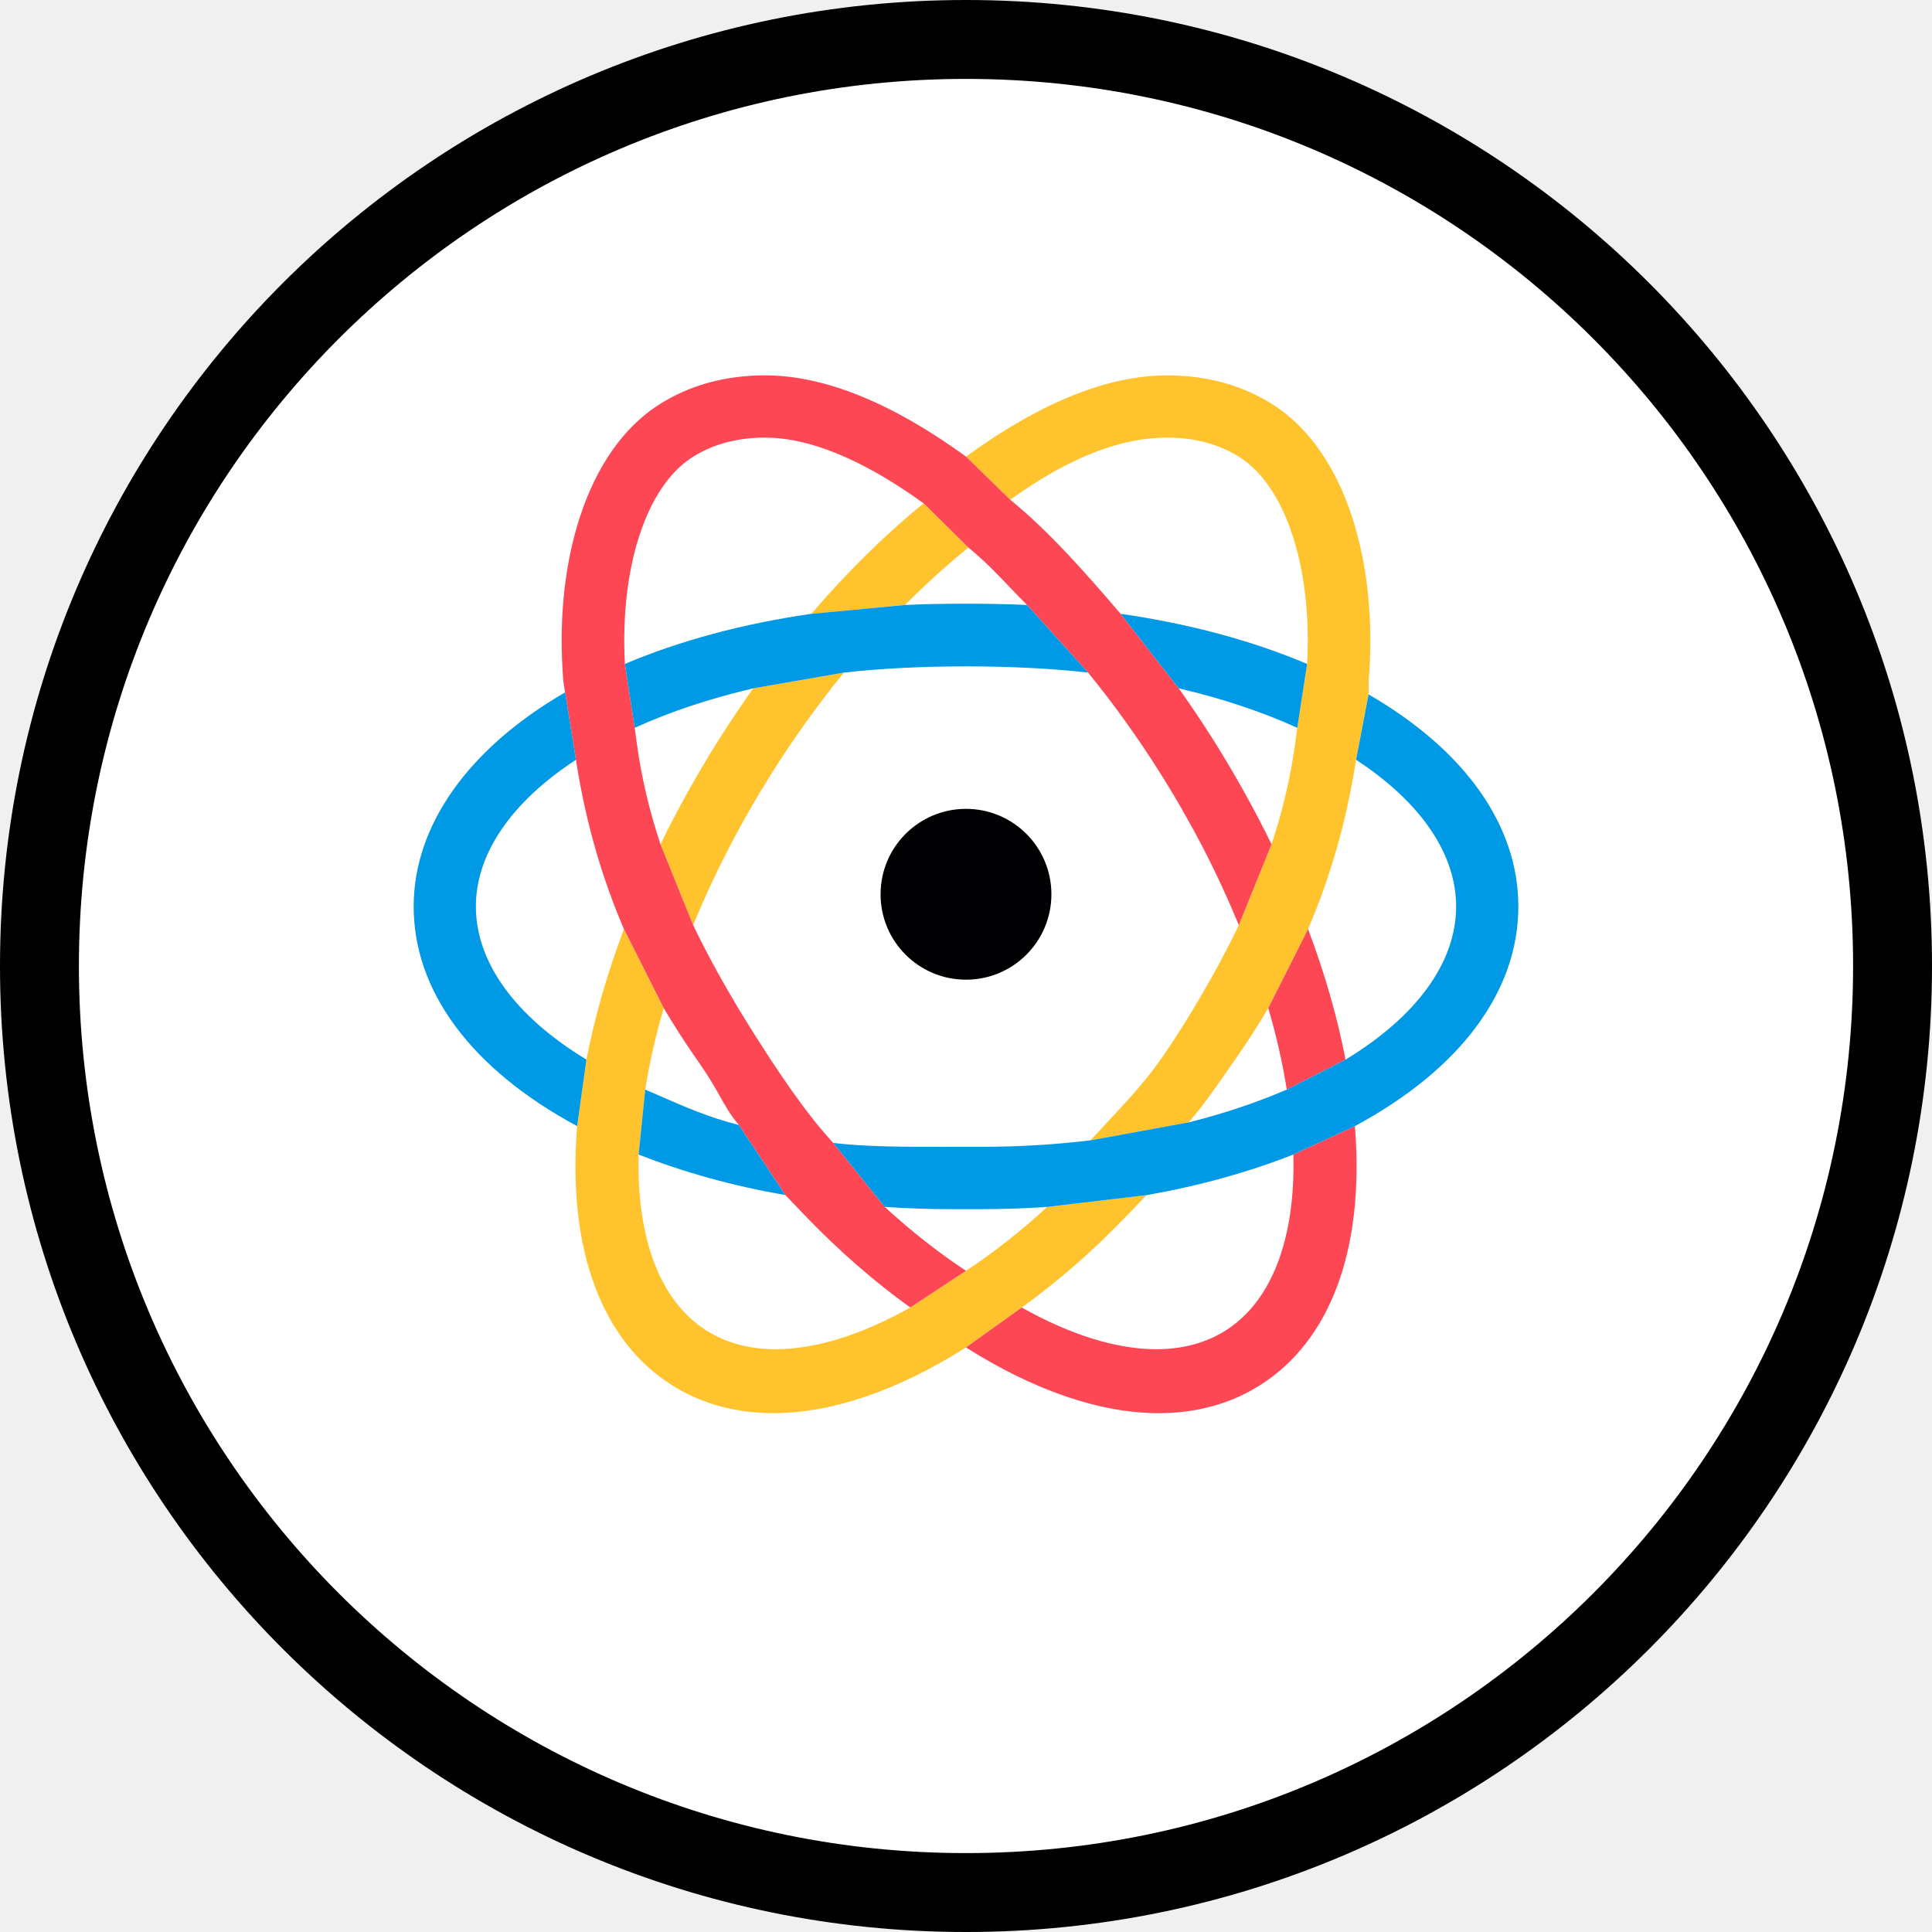
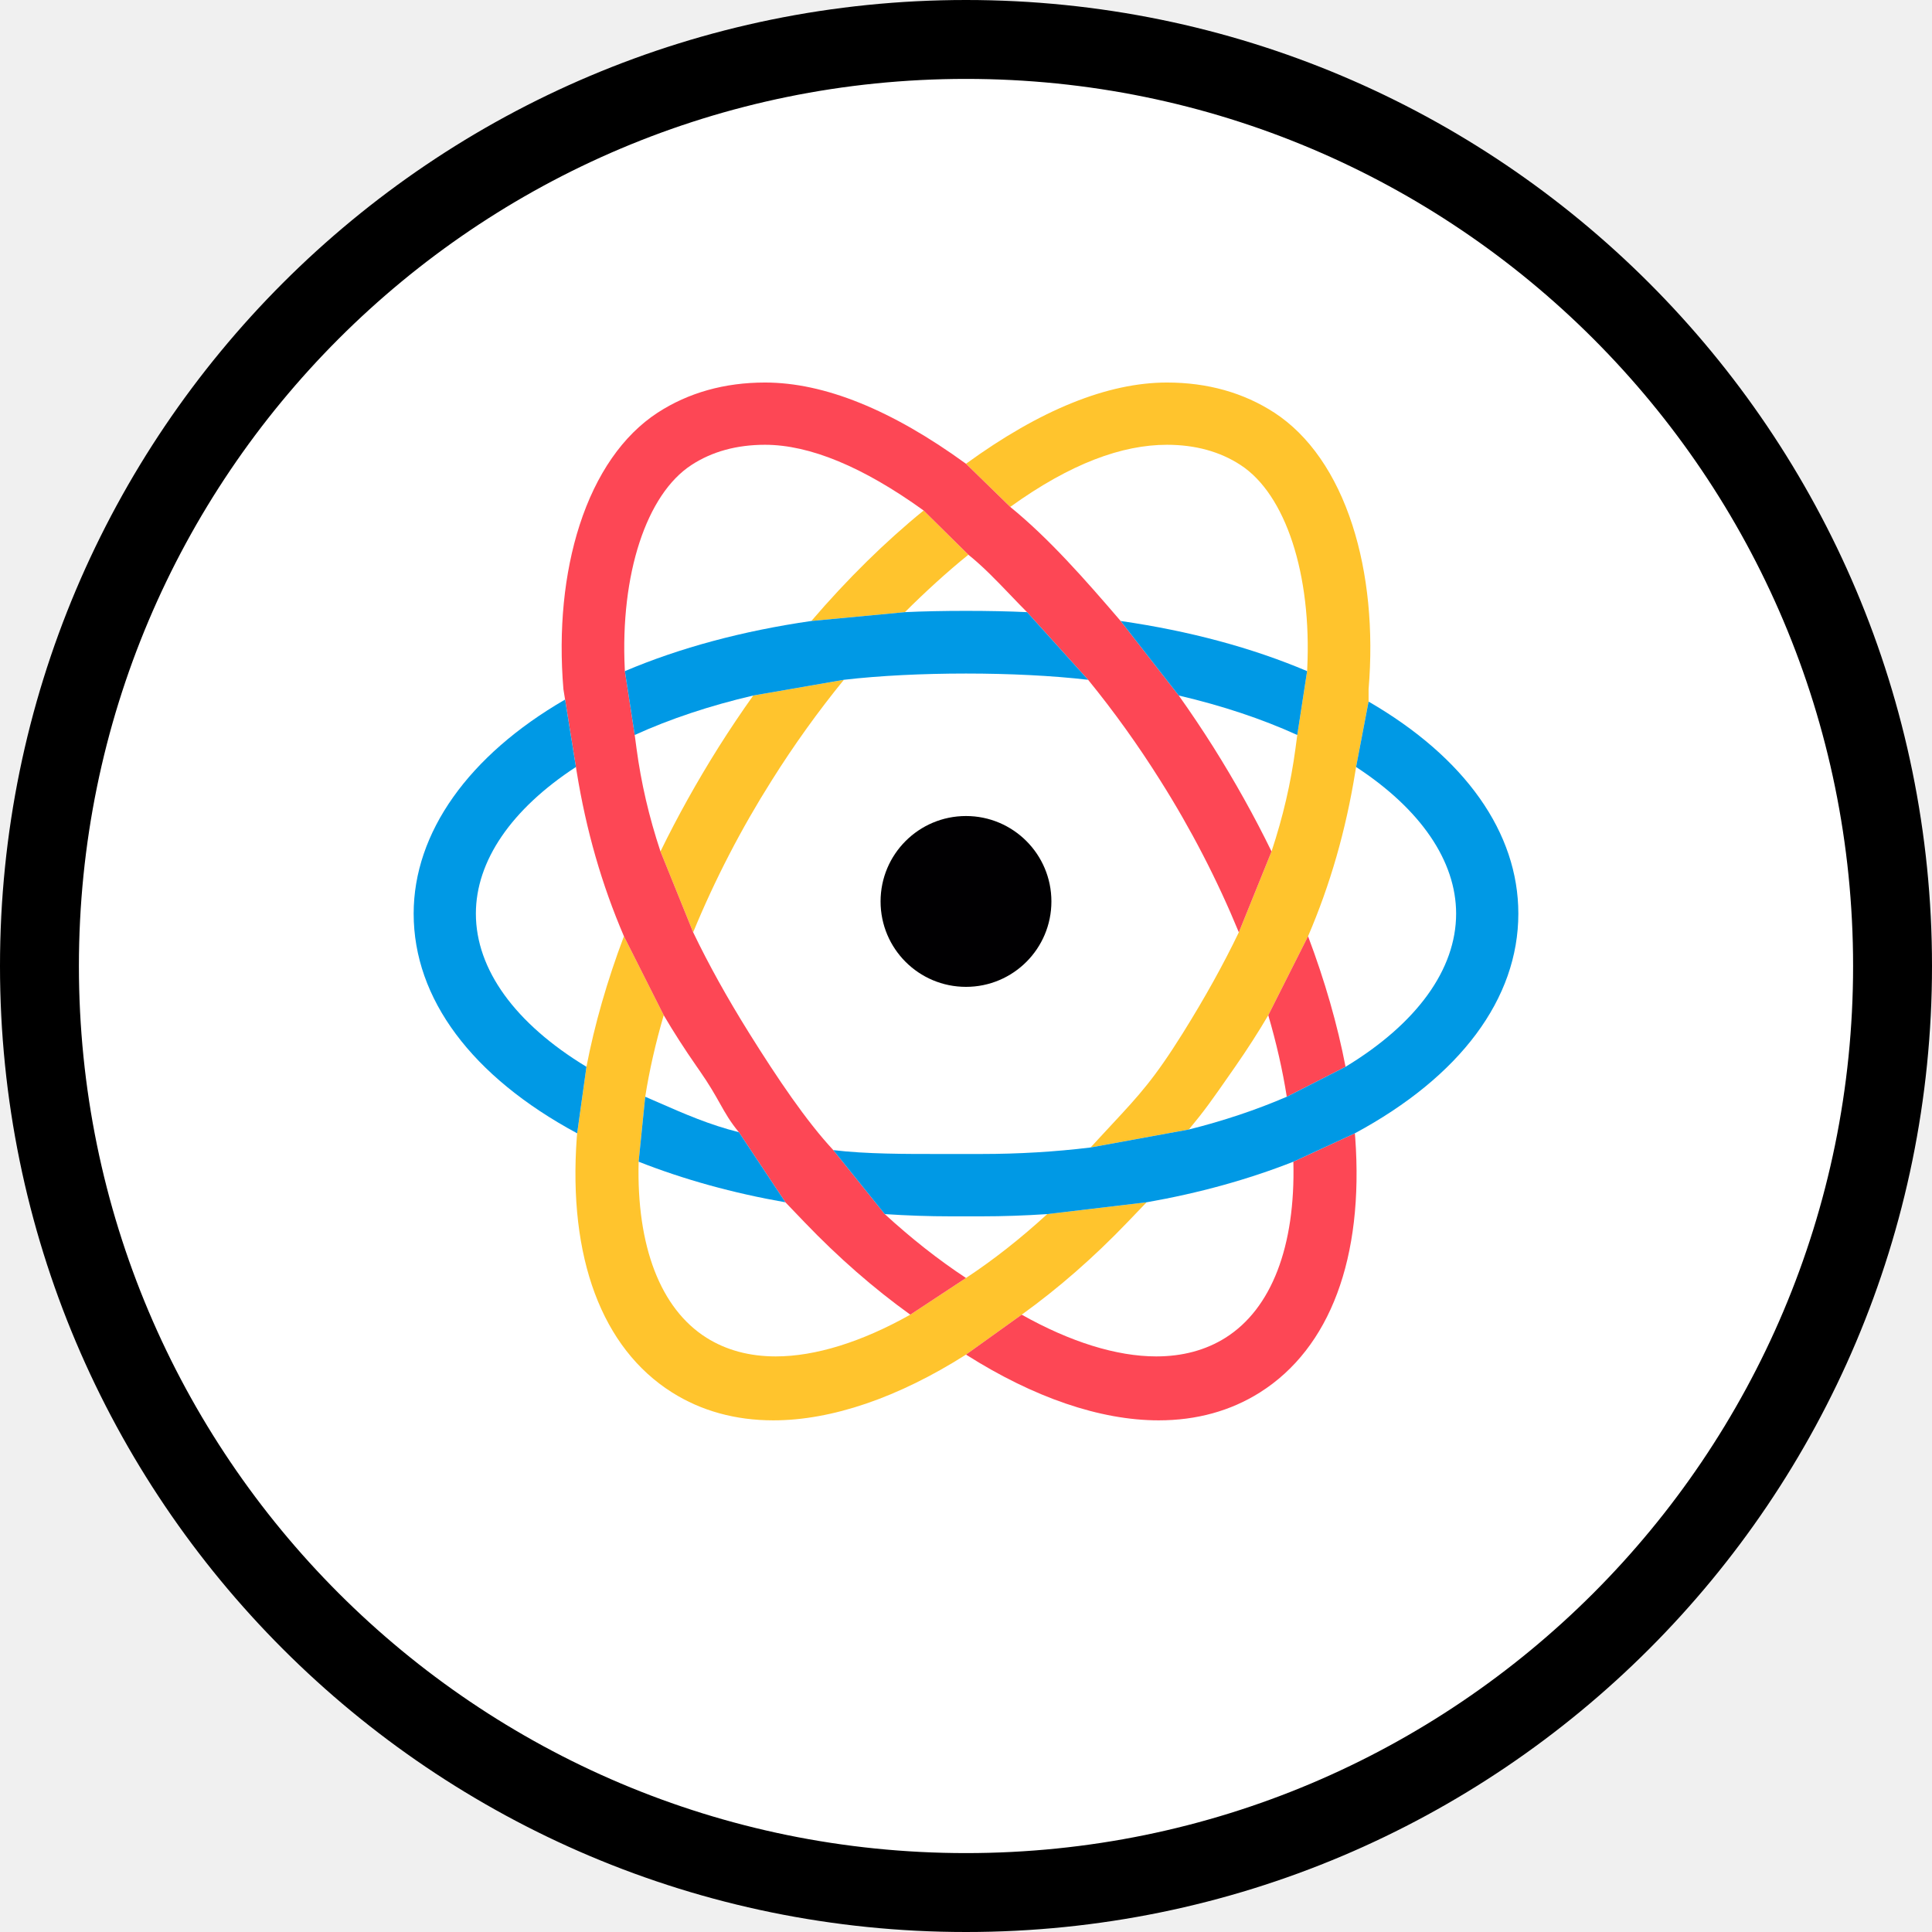
<svg xmlns="http://www.w3.org/2000/svg" width="808" height="808" viewBox="0 0 808 808" fill="none">
  <rect x="16.5" y="16.5" width="775" height="775" rx="387.5" fill="white" />
  <rect x="16.5" y="16.5" width="775" height="775" rx="387.5" stroke="black" stroke-width="33" />
  <g clip-path="url(#clip0_278_94)">
-     <path d="M403.996 338.278C384.256 338.278 368.273 354.274 368.273 374C368.273 393.757 384.255 409.723 403.996 409.723C423.737 409.723 439.719 393.744 439.719 374C439.719 354.273 423.721 338.277 403.996 338.278Z" fill="#010002" />
-     <path d="M241.38 470.974C241.312 471.58 241.256 472.185 241.22 472.781C237.581 522.974 251.726 560.813 281.05 579.332C293.342 587.087 307.602 591.018 323.436 591.018C347.832 591.018 375.658 581.516 404.001 563.521L427.298 546.823C442.546 535.869 457.377 522.91 471.434 508.256L479.524 499.822L437.975 504.759C426.849 514.971 415.431 523.948 404 531.475L380.7 546.823C360.368 558.254 340.987 564.277 324.44 564.277C313.438 564.279 303.687 561.649 295.458 556.46C276.237 544.349 266.18 518.229 267.087 482.844L269.843 455.681C271.57 444.704 274.166 433.27 277.584 421.591L260.942 388.557C253.916 407.198 248.649 425.538 245.265 443.15L241.38 470.974Z" fill="#FFC42D" />
-     <path d="M289.894 386.907C298.946 364.93 309.991 343.577 322.737 323.416C331.974 308.706 342.132 294.539 352.93 281.302L315.022 287.879C310.058 294.851 305.216 302.071 300.575 309.414C291.498 323.86 283.322 338.525 276.221 353.094L289.894 386.907Z" fill="#FFC42D" />
-     <path d="M572.369 290.416V285.23C574.442 260.48 572.104 236.753 565.604 216.611C558.719 195.278 547.437 179.022 532.975 169.598C520.094 161.226 504.978 156.982 488.052 156.982C463.275 156.982 435.005 168.411 404 190.958L422.5 209C447.821 190.763 469.344 183.017 488.051 183.017C499.879 183.017 510.219 185.855 518.793 191.455C537.686 203.714 548.642 237.211 546.705 276.793L546.66 277.678L542.544 304.387L541.799 309.984C539.865 324.476 536.576 338.638 531.779 353.094L518.103 386.907C511.576 400.473 503.924 414.253 494.736 428.984C482.73 448.202 476.5 454.904 465.192 467.069L464.358 467.967C463.517 468.872 462.648 469.808 461.748 470.781L456.084 476.901L497.211 469.378C504.088 461.048 506.523 457.552 515.361 444.864L516.512 443.213C521.631 435.851 526.214 428.73 530.417 421.59L547.057 388.558C556.357 366.894 562.823 344.388 566.809 319.795L567.139 317.768L572.369 290.416Z" fill="#FFC42D" />
-     <path d="M378.462 253.015C386.698 244.784 396.26 236.017 405 229L386.279 210.496C370.168 223.611 354.392 239.137 339.328 256.705L378.462 253.015Z" fill="#FFC42D" />
-     <path d="M404 190.958C372.993 168.411 344.722 156.982 319.948 156.982C303.02 156.982 287.905 161.227 275.019 169.602C260.562 179.022 249.281 195.278 242.397 216.611C235.896 236.754 233.558 260.481 235.631 285.231L236.328 289.569L240.86 317.766L241.189 319.794C245.176 344.382 251.641 366.889 260.942 388.557L277.584 421.591C281.786 428.727 286.367 435.848 291.492 443.216L292.657 444.886C296.714 450.711 299.046 454.862 301.079 458.481C303.4 462.615 305.332 466.055 309 470.5L328.475 499.822L336.564 508.256C350.622 522.91 365.454 535.869 380.7 546.823L404 531.475C392.572 523.951 381.152 514.972 370.025 504.759L348.5 478C337.192 465.835 325.267 448.197 313.264 428.987C304.079 414.26 296.427 400.481 289.894 386.907L276.221 353.094C271.424 338.64 268.135 324.478 266.2 309.984L265.453 304.387L261.339 277.677L261.295 276.794C259.358 237.212 270.316 203.713 289.219 191.447C297.783 185.853 308.121 183.016 319.948 183.016C338.656 183.016 360.961 192.26 386.279 210.496L405 229C411.163 233.948 416.743 239.772 422.39 245.665L422.391 245.666L423.274 246.588C425.337 248.74 427.414 250.895 429.535 253.015L455.069 281.302C465.866 294.539 476.024 308.707 485.27 323.429C498.009 343.577 509.051 364.928 518.103 386.907L531.779 353.094C524.678 338.522 516.5 323.853 507.419 309.404C502.778 302.061 497.937 294.846 492.978 287.88L468.671 256.706C453.61 239.143 438.615 222.117 422.5 209L404 190.958Z" fill="#FD4755" />
-     <path d="M404.001 563.521C432.343 581.514 460.169 591.017 484.565 591.018H484.569C500.4 591.018 514.658 587.087 526.953 579.331C556.276 560.812 570.421 522.982 566.786 472.842C566.749 472.219 566.688 471.588 566.622 470.974L540.91 482.844C541.819 518.227 531.762 544.349 512.542 556.461C504.314 561.648 494.563 564.277 483.559 564.277C467.013 564.277 447.632 558.254 427.298 546.823L404.001 563.521Z" fill="#FD4755" />
-     <path d="M530.417 421.59C533.834 433.27 536.43 444.705 538.157 455.682L562.734 443.15C559.351 425.538 554.084 407.199 547.057 388.558L530.417 421.59Z" fill="#FD4755" />
-     <path d="M635 379.106C635 345.233 612.785 313.819 572.369 290.416L567.139 317.768C594.168 335.433 608.978 357.077 608.978 379.106C608.978 402.413 592.592 425.057 562.734 443.15L538.157 455.682C525.388 461.178 511.663 465.767 497.211 469.378L456.084 476.901C441.287 478.703 425.99 479.617 410.554 479.617H397.446C396.167 479.617 394.866 479.619 393.546 479.62L393.489 479.62C378.898 479.634 362.062 479.651 348.5 478L370.025 504.759C379.529 505.386 388.539 505.694 397.447 505.694H410.553C419.462 505.694 428.473 505.386 437.975 504.759L479.524 499.822C501.407 495.99 521.996 490.297 540.91 482.844L566.622 470.974C610.734 447.22 635 414.646 635 379.106Z" fill="#0099E5" />
-     <path d="M236.328 289.569C195.912 312.975 173 345.236 173 379.106C173 414.646 197.266 447.22 241.38 470.974L245.265 443.15C215.408 425.057 199.022 402.413 199.022 379.106C199.022 357.072 213.835 335.425 240.86 317.766L236.328 289.569Z" fill="#0099E5" />
-     <path d="M429.535 253.015C414.939 252.299 393.058 252.299 378.462 253.015L339.328 256.705C310.558 260.865 284.363 267.912 261.339 277.677L265.453 304.387C280.234 297.659 296.855 292.123 315.022 287.879L352.93 281.302C382.893 277.817 425.106 277.817 455.069 281.302L429.535 253.015Z" fill="#0099E5" />
-     <path d="M267.087 482.844C286.003 490.298 306.596 495.992 328.475 499.822L309 470.5C296.752 467.439 286.318 462.875 275.662 458.213C273.734 457.369 271.798 456.523 269.843 455.681L267.087 482.844Z" fill="#0099E5" />
-     <path d="M492.978 287.88C511.141 292.123 527.763 297.66 542.544 304.387L546.66 277.678C523.622 267.91 497.429 260.864 468.671 256.706L492.978 287.88Z" fill="#0099E5" />
+     <path d="M403.996 341.278C384.256 341.278 368.273 357.274 368.273 377C368.273 396.757 384.255 412.723 403.996 412.723C423.737 412.723 439.719 396.744 439.719 377C439.719 357.273 423.721 341.277 403.996 341.278Z" fill="#010002" />
+     <path d="M241.38 473.974C241.312 474.58 241.256 475.185 241.22 475.781C237.581 525.974 251.726 563.813 281.05 582.332C293.342 590.087 307.602 594.018 323.436 594.018C347.832 594.018 375.658 584.516 404.001 566.521L427.298 549.823C442.546 538.869 457.377 525.91 471.434 511.256L479.524 502.822L437.975 507.759C426.849 517.971 415.431 526.948 404 534.475L380.7 549.823C360.368 561.254 340.987 567.277 324.44 567.277C313.438 567.279 303.687 564.649 295.458 559.46C276.237 547.349 266.18 521.229 267.087 485.844L269.843 458.681C271.57 447.704 274.166 436.27 277.584 424.591L260.942 391.557C253.916 410.198 248.649 428.538 245.265 446.15L241.38 473.974Z" fill="#FFC42D" />
+     <path d="M289.894 389.907C298.946 367.93 309.991 346.577 322.737 326.416C331.974 311.706 342.132 297.539 352.93 284.302L315.022 290.879C310.058 297.851 305.216 305.07 300.575 312.414C291.498 326.86 283.322 341.525 276.221 356.094L289.894 389.907Z" fill="#FFC42D" />
+     <path d="M572.369 293.416V288.23C574.442 263.48 572.104 239.753 565.604 219.611C558.719 198.278 547.437 182.022 532.975 172.598C520.094 164.226 504.978 159.982 488.052 159.982C463.275 159.982 435.005 171.411 404 193.958L422.5 212C447.821 193.763 469.344 186.017 488.051 186.017C499.879 186.017 510.219 188.855 518.793 194.455C537.686 206.714 548.642 240.212 546.705 279.793L546.66 280.678L542.544 307.387L541.799 312.984C539.865 327.476 536.576 341.638 531.779 356.094L518.103 389.907C511.576 403.473 503.924 417.253 494.736 431.984C482.73 451.202 476.5 457.904 465.192 470.069L464.358 470.967C463.517 471.872 462.648 472.808 461.748 473.781L456.084 479.901L497.211 472.378C504.088 464.048 506.523 460.552 515.361 447.864L516.512 446.213C521.631 438.851 526.214 431.73 530.417 424.59L547.057 391.558C556.357 369.894 562.823 347.388 566.809 322.795L567.139 320.768L572.369 293.416Z" fill="#FFC42D" />
+     <path d="M378.462 256.015C386.698 247.784 396.26 239.017 405 232L386.279 213.496C370.168 226.611 354.392 242.137 339.328 259.705L378.462 256.015Z" fill="#FFC42D" />
+     <path d="M404 193.958C372.993 171.411 344.722 159.982 319.948 159.982C303.02 159.982 287.905 164.227 275.019 172.602C260.562 182.022 249.281 198.278 242.397 219.611C235.896 239.754 233.558 263.481 235.631 288.231L236.328 292.569L240.86 320.766L241.189 322.794C245.176 347.382 251.641 369.889 260.942 391.557L277.584 424.591C281.786 431.727 286.367 438.848 291.492 446.216L292.657 447.886C296.714 453.711 299.046 457.862 301.079 461.481C303.4 465.615 305.332 469.055 309 473.5L328.475 502.822L336.564 511.256C350.622 525.91 365.454 538.869 380.7 549.823L404 534.475C392.572 526.951 381.152 517.972 370.025 507.759L348.5 481C337.192 468.835 325.267 451.197 313.264 431.987C304.079 417.26 296.427 403.481 289.894 389.907L276.221 356.094C271.424 341.64 268.135 327.478 266.2 312.984L265.453 307.387L261.339 280.677L261.295 279.794C259.358 240.212 270.316 206.713 289.219 194.447C297.783 188.853 308.121 186.016 319.948 186.016C338.656 186.016 360.961 195.26 386.279 213.496L405 232C411.163 236.948 416.743 242.772 422.39 248.665L422.391 248.666L423.274 249.588C425.337 251.74 427.414 253.895 429.535 256.015L455.069 284.302C465.866 297.539 476.024 311.707 485.27 326.429C498.009 346.577 509.051 367.928 518.103 389.907L531.779 356.094C524.678 341.522 516.5 326.853 507.419 312.404C502.778 305.061 497.937 297.846 492.978 290.88L468.671 259.706C453.61 242.143 438.615 225.117 422.5 212L404 193.958Z" fill="#FD4755" />
+     <path d="M404.001 566.521C432.343 584.514 460.169 594.017 484.565 594.018H484.569C500.4 594.018 514.658 590.087 526.953 582.331C556.276 563.812 570.421 525.982 566.786 475.842C566.749 475.219 566.688 474.588 566.622 473.974L540.91 485.844C541.819 521.227 531.762 547.349 512.542 559.461C504.314 564.648 494.563 567.277 483.559 567.277C467.013 567.277 447.632 561.254 427.298 549.823L404.001 566.521Z" fill="#FD4755" />
+     <path d="M530.417 424.59C533.834 436.27 536.43 447.705 538.157 458.682L562.734 446.15C559.351 428.538 554.084 410.199 547.057 391.558L530.417 424.59Z" fill="#FD4755" />
+     <path d="M635 382.106C635 348.233 612.785 316.819 572.369 293.416L567.139 320.768C594.168 338.433 608.978 360.077 608.978 382.106C608.978 405.413 592.592 428.057 562.734 446.15L538.157 458.682C525.388 464.178 511.663 468.767 497.211 472.378L456.084 479.901C441.287 481.703 425.99 482.617 410.554 482.617H397.446C396.167 482.617 394.866 482.619 393.546 482.62L393.489 482.62C378.898 482.634 362.062 482.651 348.5 481L370.025 507.759C379.529 508.386 388.539 508.694 397.447 508.694H410.553C419.462 508.694 428.473 508.386 437.975 507.759L479.524 502.822C501.407 498.99 521.996 493.297 540.91 485.844L566.622 473.974C610.734 450.22 635 417.646 635 382.106Z" fill="#0099E5" />
+     <path d="M236.328 292.569C195.912 315.975 173 348.236 173 382.106C173 417.646 197.266 450.22 241.38 473.974L245.265 446.15C215.408 428.057 199.022 405.413 199.022 382.106C199.022 360.072 213.835 338.425 240.86 320.766L236.328 292.569Z" fill="#0099E5" />
+     <path d="M429.535 256.015C414.939 255.299 393.058 255.299 378.462 256.015L339.328 259.705C310.558 263.865 284.363 270.912 261.339 280.677L265.453 307.387C280.234 300.659 296.855 295.123 315.022 290.879L352.93 284.302C382.893 280.817 425.106 280.817 455.069 284.302L429.535 256.015Z" fill="#0099E5" />
+     <path d="M267.087 485.844C286.003 493.298 306.596 498.992 328.475 502.822L309 473.5C296.752 470.439 286.318 465.875 275.662 461.213C273.734 460.369 271.798 459.523 269.843 458.681L267.087 485.844Z" fill="#0099E5" />
+     <path d="M492.978 290.88C511.141 295.123 527.763 300.66 542.544 307.387L546.66 280.678C523.622 270.91 497.429 263.864 468.671 259.706L492.978 290.88Z" fill="#0099E5" />
  </g>
  <defs>
    <clipPath id="clip0_278_94">
-       <rect width="462" height="462" fill="white" transform="translate(173 143)" />
+       <rect width="462" height="462" fill="white" transform="translate(173 146)" />
    </clipPath>
  </defs>
</svg>
